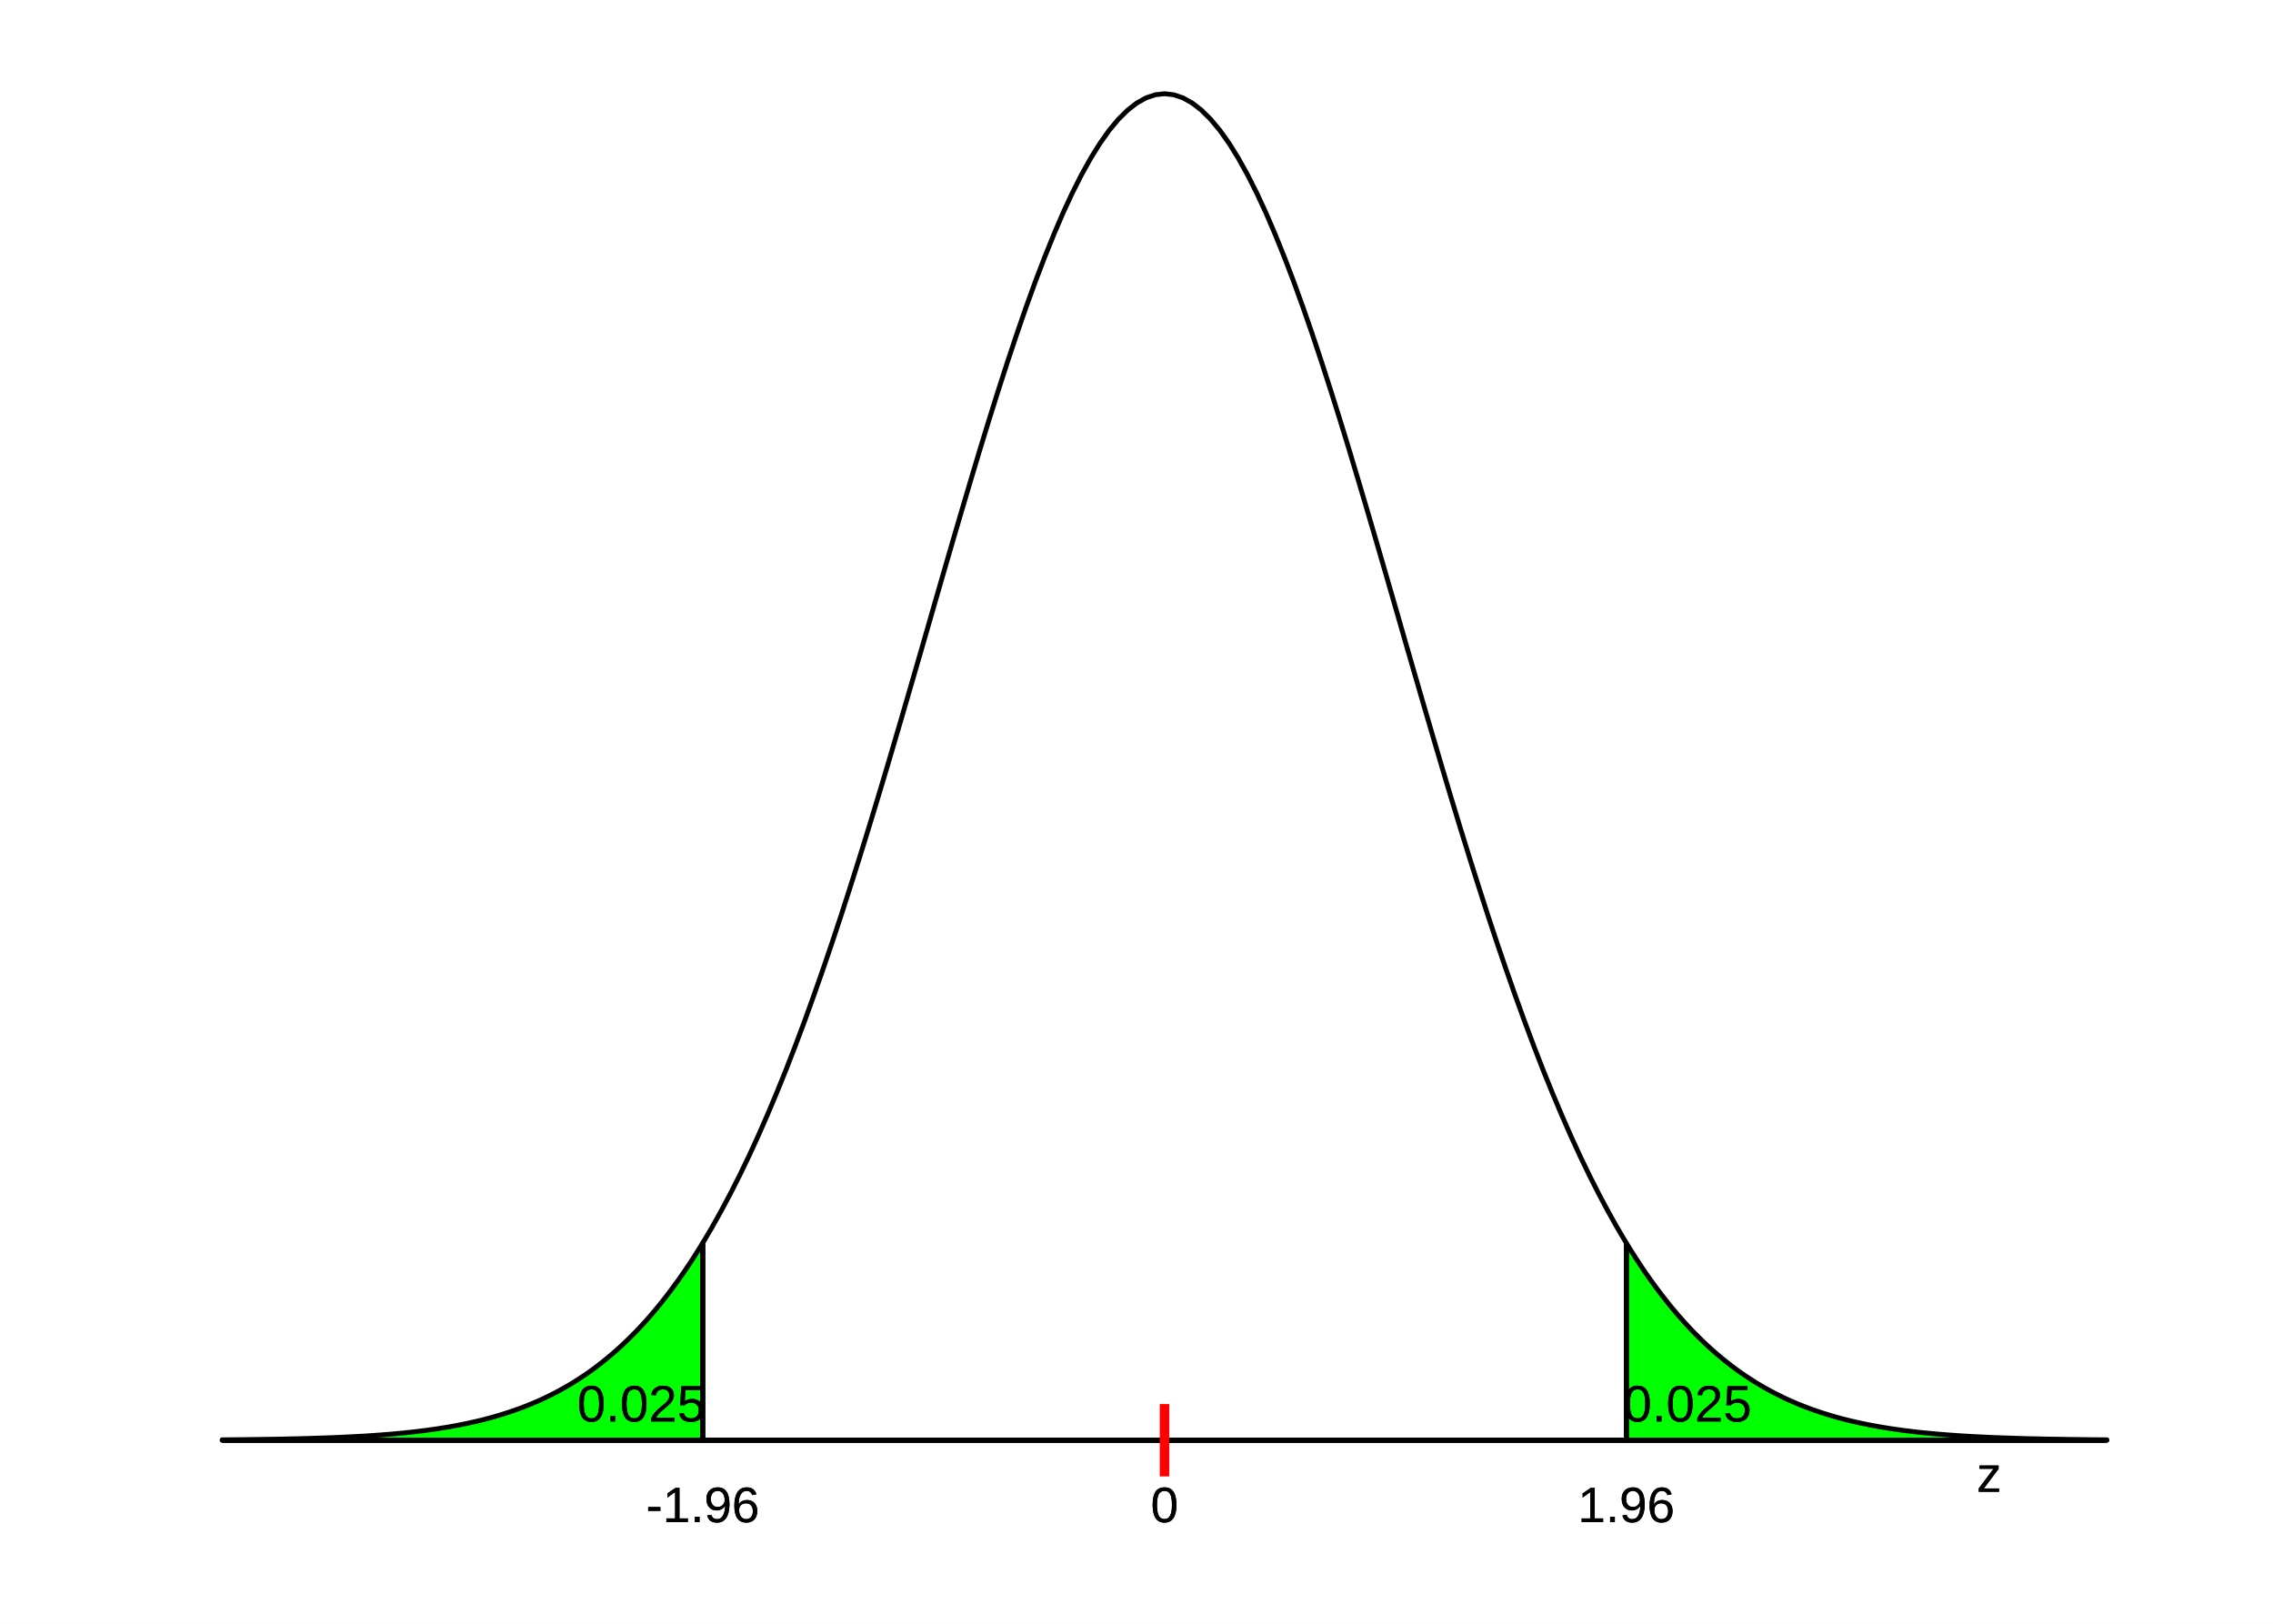
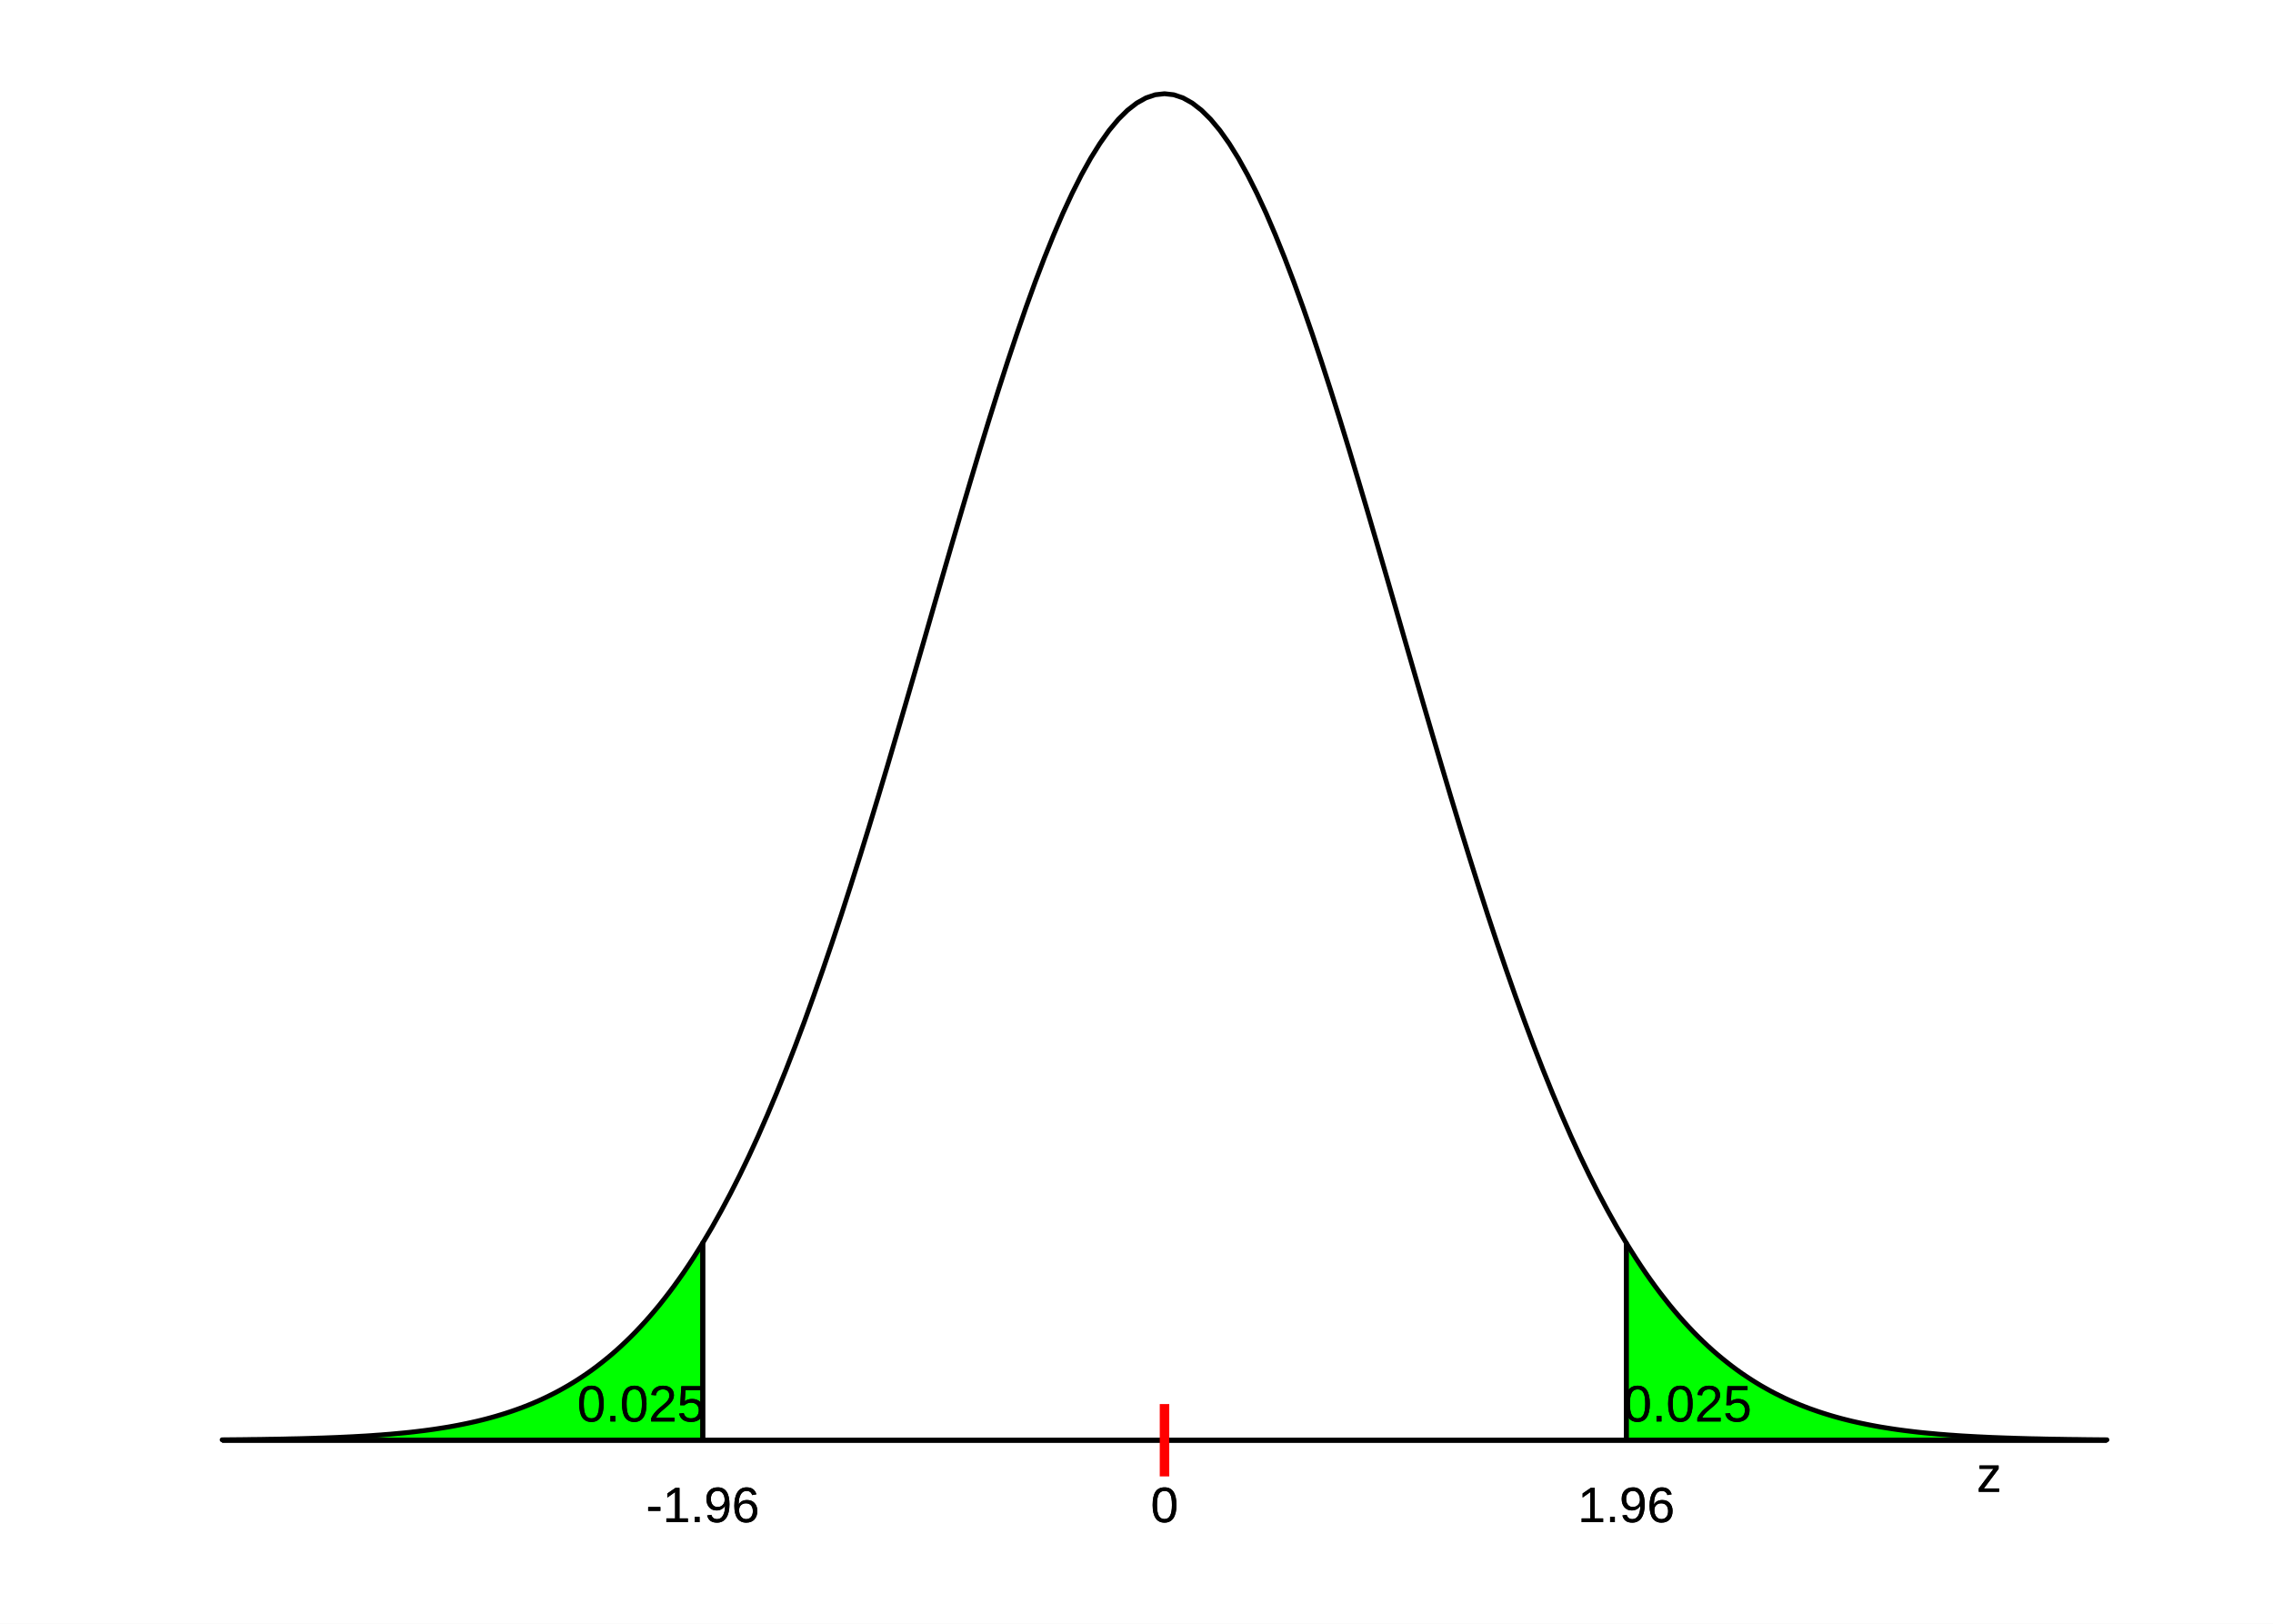
<svg xmlns="http://www.w3.org/2000/svg" viewBox="0 0 504.00 360.00">
  <defs>
    <style type="text/css">
    line, polyline, polygon, path, rect, circle {
      fill: none;
      stroke: #000000;
      stroke-linecap: round;
      stroke-linejoin: round;
      stroke-miterlimit: 10.00;
    }
  </style>
  </defs>
  <rect width="100%" height="100%" style="stroke: none; fill: #FFFFFF;" />
  <defs>
    <clipPath id="cpMTcuOTB8NDk4LjUyfDM0Mi4xMHw1LjQ4">
      <rect x="17.90" y="5.48" width="480.62" height="336.62" />
    </clipPath>
  </defs>
-   <polygon points="49.25,319.22 50.31,319.21 51.38,319.20 52.44,319.19 53.51,319.18 54.57,319.17 55.64,319.15 56.71,319.14 57.77,319.13 58.84,319.11 59.90,319.09 60.97,319.08 62.03,319.06 63.10,319.04 64.17,319.01 65.23,318.99 66.30,318.97 67.36,318.94 68.43,318.91 69.49,318.88 70.56,318.84 71.63,318.81 72.69,318.77 73.76,318.73 74.82,318.69 75.89,318.64 76.95,318.59 78.02,318.54 79.09,318.48 80.15,318.42 81.22,318.36 82.28,318.29 83.35,318.21 84.41,318.14 85.48,318.05 86.55,317.97 87.61,317.87 88.68,317.77 89.74,317.67 90.81,317.56 91.87,317.44 92.94,317.31 94.01,317.18 95.07,317.04 96.14,316.89 97.20,316.73 98.27,316.56 99.34,316.39 100.40,316.20 101.47,316.00 102.53,315.79 103.60,315.57 104.66,315.34 105.73,315.10 106.80,314.84 107.86,314.57 108.93,314.28 109.99,313.98 111.06,313.66 112.12,313.33 113.19,312.98 114.26,312.61 115.32,312.23 116.39,311.82 117.45,311.40 118.52,310.95 119.58,310.49 120.65,310.00 121.72,309.48 122.78,308.95 123.85,308.39 124.91,307.80 125.98,307.19 127.04,306.55 128.11,305.88 129.18,305.18 130.24,304.46 131.31,303.70 132.37,302.91 133.44,302.08 134.50,301.23 135.57,300.34 136.64,299.41 137.70,298.45 138.77,297.44 139.83,296.41 140.90,295.33 141.96,294.21 143.03,293.05 144.10,291.84 145.16,290.60 146.23,289.31 147.29,287.97 148.36,286.59 149.42,285.17 150.49,283.69 151.56,282.17 152.62,280.60 153.69,278.97 154.75,277.30 155.82,275.58 155.82,319.32 154.75,319.32 153.69,319.32 152.62,319.32 151.56,319.32 150.49,319.32 149.42,319.32 148.36,319.32 147.29,319.32 146.23,319.32 145.16,319.32 144.10,319.32 143.03,319.32 141.96,319.32 140.90,319.32 139.83,319.32 138.77,319.32 137.70,319.32 136.64,319.32 135.57,319.32 134.50,319.32 133.44,319.32 132.37,319.32 131.31,319.32 130.24,319.32 129.18,319.32 128.11,319.32 127.04,319.32 125.98,319.32 124.91,319.32 123.85,319.32 122.78,319.32 121.72,319.32 120.65,319.32 119.58,319.32 118.52,319.32 117.45,319.32 116.39,319.32 115.32,319.32 114.26,319.32 113.19,319.32 112.12,319.32 111.06,319.32 109.99,319.32 108.93,319.32 107.86,319.32 106.80,319.32 105.73,319.32 104.66,319.32 103.60,319.32 102.53,319.32 101.47,319.32 100.40,319.32 99.34,319.32 98.27,319.32 97.20,319.32 96.14,319.32 95.07,319.32 94.01,319.32 92.94,319.32 91.87,319.32 90.81,319.32 89.74,319.32 88.68,319.32 87.61,319.32 86.55,319.32 85.48,319.32 84.41,319.32 83.35,319.32 82.28,319.32 81.22,319.32 80.15,319.32 79.09,319.32 78.02,319.32 76.95,319.32 75.89,319.32 74.82,319.32 73.76,319.32 72.69,319.32 71.63,319.32 70.56,319.32 69.49,319.32 68.43,319.32 67.36,319.32 66.30,319.32 65.23,319.32 64.17,319.32 63.10,319.32 62.03,319.32 60.97,319.32 59.90,319.32 58.84,319.32 57.77,319.32 56.71,319.32 55.64,319.32 54.57,319.32 53.51,319.32 52.44,319.32 51.38,319.32 50.31,319.32 49.25,319.32 " style="stroke-width: 1.07; fill: #00FF00;" clip-path="url(#cpMTcuOTB8NDk4LjUyfDM0Mi4xMHw1LjQ4)" />
-   <polygon points="155.82,275.58 157.87,272.12 159.91,268.47 161.96,264.62 164.01,260.57 166.06,256.32 168.11,251.86 170.15,247.20 172.20,242.33 174.25,237.26 176.30,231.99 178.35,226.53 180.39,220.87 182.44,215.03 184.49,209.02 186.54,202.83 188.58,196.49 190.63,190.00 192.68,183.38 194.73,176.64 196.78,169.80 198.82,162.86 200.87,155.86 202.92,148.80 204.97,141.72 207.01,134.62 209.06,127.53 211.11,120.48 213.16,113.49 215.21,106.58 217.25,99.77 219.30,93.09 221.35,86.57 223.40,80.22 225.45,74.08 227.49,68.17 229.54,62.51 231.59,57.13 233.64,52.05 235.68,47.28 237.73,42.86 239.78,38.79 241.83,35.10 243.88,31.81 245.92,28.92 247.97,26.46 250.02,24.43 252.07,22.84 254.11,21.70 256.16,21.01 258.21,20.78 260.26,21.01 262.31,21.70 264.35,22.84 266.40,24.43 268.45,26.46 270.50,28.92 272.55,31.81 274.59,35.10 276.64,38.79 278.69,42.86 280.74,47.28 282.78,52.05 284.83,57.13 286.88,62.51 288.93,68.17 290.98,74.08 293.02,80.22 295.07,86.57 297.12,93.09 299.17,99.77 301.21,106.58 303.26,113.49 305.31,120.48 307.36,127.53 309.41,134.62 311.45,141.72 313.50,148.80 315.55,155.86 317.60,162.86 319.65,169.80 321.69,176.64 323.74,183.38 325.79,190.00 327.84,196.49 329.88,202.83 331.93,209.02 333.98,215.03 336.03,220.87 338.08,226.53 340.12,231.99 342.17,237.26 344.22,242.33 346.27,247.20 348.31,251.86 350.36,256.32 352.41,260.57 354.46,264.62 356.51,268.47 358.55,272.12 360.60,275.58 360.60,319.32 358.55,319.32 356.51,319.32 354.46,319.32 352.41,319.32 350.36,319.32 348.31,319.32 346.27,319.32 344.22,319.32 342.17,319.32 340.12,319.32 338.08,319.32 336.03,319.32 333.98,319.32 331.93,319.32 329.88,319.32 327.84,319.32 325.79,319.32 323.74,319.32 321.69,319.32 319.65,319.32 317.60,319.32 315.55,319.32 313.50,319.32 311.45,319.32 309.41,319.32 307.36,319.32 305.31,319.32 303.26,319.32 301.21,319.32 299.17,319.32 297.12,319.32 295.07,319.32 293.02,319.32 290.98,319.32 288.93,319.32 286.88,319.32 284.83,319.32 282.78,319.32 280.74,319.32 278.69,319.32 276.64,319.32 274.59,319.32 272.55,319.32 270.50,319.32 268.45,319.32 266.40,319.32 264.35,319.32 262.31,319.32 260.26,319.32 258.21,319.32 256.16,319.32 254.11,319.32 252.07,319.32 250.02,319.32 247.97,319.32 245.92,319.32 243.88,319.32 241.83,319.32 239.78,319.32 237.73,319.32 235.68,319.32 233.64,319.32 231.59,319.32 229.54,319.32 227.49,319.32 225.45,319.32 223.40,319.32 221.35,319.32 219.30,319.32 217.25,319.32 215.21,319.32 213.16,319.32 211.11,319.32 209.06,319.32 207.01,319.32 204.97,319.32 202.92,319.32 200.87,319.32 198.82,319.32 196.78,319.32 194.73,319.32 192.68,319.32 190.63,319.32 188.58,319.32 186.54,319.32 184.49,319.32 182.44,319.32 180.39,319.32 178.35,319.32 176.30,319.32 174.25,319.32 172.20,319.32 170.15,319.32 168.11,319.32 166.06,319.32 164.01,319.32 161.96,319.32 159.91,319.32 157.87,319.32 155.82,319.32 " style="stroke-width: 1.07; fill: #FFFFFF;" clip-path="url(#cpMTcuOTB8NDk4LjUyfDM0Mi4xMHw1LjQ4)" />
-   <polygon points="360.60,275.58 361.67,277.30 362.73,278.97 363.80,280.60 364.86,282.17 365.93,283.69 367.00,285.17 368.06,286.59 369.13,287.97 370.19,289.31 371.26,290.60 372.32,291.84 373.39,293.05 374.46,294.21 375.52,295.33 376.59,296.41 377.65,297.44 378.72,298.45 379.78,299.41 380.85,300.34 381.92,301.23 382.98,302.08 384.05,302.91 385.11,303.70 386.18,304.46 387.25,305.18 388.31,305.88 389.38,306.55 390.44,307.19 391.51,307.80 392.57,308.39 393.64,308.95 394.71,309.48 395.77,310.00 396.84,310.49 397.90,310.95 398.97,311.40 400.03,311.82 401.10,312.23 402.17,312.61 403.23,312.98 404.30,313.33 405.36,313.66 406.43,313.98 407.49,314.28 408.56,314.57 409.63,314.84 410.69,315.10 411.76,315.34 412.82,315.57 413.89,315.79 414.95,316.00 416.02,316.20 417.09,316.39 418.15,316.56 419.22,316.73 420.28,316.89 421.35,317.04 422.41,317.18 423.48,317.31 424.55,317.44 425.61,317.56 426.68,317.67 427.74,317.77 428.81,317.87 429.87,317.97 430.94,318.05 432.01,318.14 433.07,318.21 434.14,318.29 435.20,318.36 436.27,318.42 437.33,318.48 438.40,318.54 439.47,318.59 440.53,318.64 441.60,318.69 442.66,318.73 443.73,318.77 444.80,318.81 445.86,318.84 446.93,318.88 447.99,318.91 449.06,318.94 450.12,318.97 451.19,318.99 452.26,319.01 453.32,319.04 454.39,319.06 455.45,319.08 456.52,319.09 457.58,319.11 458.65,319.13 459.72,319.14 460.78,319.15 461.85,319.17 462.91,319.18 463.98,319.19 465.04,319.20 466.11,319.21 467.18,319.22 467.18,319.32 466.11,319.32 465.04,319.32 463.98,319.32 462.91,319.32 461.85,319.32 460.78,319.32 459.72,319.32 458.65,319.32 457.58,319.32 456.52,319.32 455.45,319.32 454.39,319.32 453.32,319.32 452.26,319.32 451.19,319.32 450.12,319.32 449.06,319.32 447.99,319.32 446.93,319.32 445.86,319.32 444.80,319.32 443.73,319.32 442.66,319.32 441.60,319.32 440.53,319.32 439.47,319.32 438.40,319.32 437.33,319.32 436.27,319.32 435.20,319.32 434.14,319.32 433.07,319.32 432.01,319.32 430.94,319.32 429.87,319.32 428.81,319.32 427.74,319.32 426.68,319.32 425.61,319.32 424.55,319.32 423.48,319.32 422.41,319.32 421.35,319.32 420.28,319.32 419.22,319.32 418.15,319.32 417.09,319.32 416.02,319.32 414.95,319.32 413.89,319.32 412.82,319.32 411.76,319.32 410.69,319.32 409.63,319.32 408.56,319.32 407.49,319.32 406.43,319.32 405.36,319.32 404.30,319.32 403.23,319.32 402.17,319.32 401.10,319.32 400.03,319.32 398.97,319.32 397.90,319.32 396.84,319.32 395.77,319.32 394.71,319.32 393.64,319.32 392.57,319.32 391.51,319.32 390.44,319.32 389.38,319.32 388.31,319.32 387.25,319.32 386.18,319.32 385.11,319.32 384.05,319.32 382.98,319.32 381.92,319.32 380.85,319.32 379.78,319.32 378.72,319.32 377.65,319.32 376.59,319.32 375.52,319.32 374.46,319.32 373.39,319.32 372.32,319.32 371.26,319.32 370.19,319.32 369.13,319.32 368.06,319.32 367.00,319.32 365.93,319.32 364.86,319.32 363.80,319.32 362.73,319.32 361.67,319.32 360.60,319.32 " style="stroke-width: 1.07; fill: #00FF00;" clip-path="url(#cpMTcuOTB8NDk4LjUyfDM0Mi4xMHw1LjQ4)" />
+   <polygon points="49.25,319.22 50.31,319.21 51.38,319.20 52.44,319.19 53.51,319.18 54.57,319.17 55.64,319.15 56.71,319.14 57.77,319.13 58.84,319.11 59.90,319.09 60.97,319.08 62.03,319.06 63.10,319.04 64.17,319.01 65.23,318.99 66.30,318.97 67.36,318.94 68.43,318.91 69.49,318.88 70.56,318.84 71.63,318.81 72.69,318.77 73.76,318.73 74.82,318.69 75.89,318.64 76.95,318.59 78.02,318.54 79.09,318.48 80.15,318.42 81.22,318.36 82.28,318.29 83.35,318.21 84.41,318.14 85.48,318.05 86.55,317.97 87.61,317.87 88.68,317.77 89.74,317.67 90.81,317.56 91.87,317.44 92.94,317.31 94.01,317.18 95.07,317.04 96.14,316.89 97.20,316.73 98.27,316.56 99.34,316.39 100.40,316.20 101.47,316.00 102.53,315.79 103.60,315.57 104.66,315.34 105.73,315.10 106.80,314.84 107.86,314.57 108.93,314.28 109.99,313.98 111.06,313.66 112.12,313.33 113.19,312.98 114.26,312.61 115.32,312.23 116.39,311.82 117.45,311.40 118.52,310.95 119.58,310.49 120.65,310.00 121.72,309.48 122.78,308.95 123.85,308.39 124.91,307.80 125.98,307.19 127.04,306.55 128.11,305.88 129.18,305.18 130.24,304.46 131.31,303.70 132.37,302.91 133.44,302.08 134.50,301.23 135.57,300.34 136.64,299.41 137.70,298.45 138.77,297.44 139.83,296.41 140.90,295.33 141.96,294.21 143.03,293.05 144.10,291.84 145.16,290.60 146.23,289.31 147.29,287.97 148.36,286.59 149.42,285.17 150.49,283.69 151.56,282.17 152.62,280.60 153.69,278.97 154.75,277.30 155.82,275.58 155.82,319.32 154.75,319.32 153.69,319.32 152.62,319.32 151.56,319.32 150.49,319.32 149.42,319.32 148.36,319.32 147.29,319.32 146.23,319.32 145.16,319.32 144.10,319.32 143.03,319.32 141.96,319.32 140.90,319.32 139.83,319.32 138.77,319.32 137.70,319.32 136.64,319.32 135.57,319.32 134.50,319.32 133.44,319.32 132.37,319.32 131.31,319.32 130.24,319.32 129.18,319.32 128.11,319.32 127.04,319.32 125.98,319.32 124.91,319.32 123.85,319.32 122.78,319.32 121.72,319.32 120.65,319.32 119.58,319.32 118.52,319.32 117.45,319.32 116.39,319.32 115.32,319.32 114.26,319.32 113.19,319.32 112.12,319.32 111.06,319.32 109.99,319.32 108.93,319.32 107.86,319.32 106.80,319.32 105.73,319.32 104.66,319.32 103.60,319.32 102.53,319.32 101.47,319.32 100.40,319.32 99.34,319.32 98.27,319.32 97.20,319.32 96.14,319.32 95.07,319.32 94.01,319.32 92.94,319.32 91.87,319.32 90.81,319.32 89.74,319.32 88.68,319.32 87.61,319.32 86.55,319.32 85.48,319.32 84.41,319.32 83.35,319.32 82.28,319.32 81.22,319.32 80.15,319.32 79.09,319.32 78.02,319.32 76.95,319.32 75.89,319.32 74.82,319.32 73.76,319.32 72.69,319.32 71.63,319.32 70.56,319.32 69.49,319.32 68.43,319.32 67.36,319.32 66.30,319.32 65.23,319.32 64.17,319.32 63.10,319.32 62.03,319.32 60.97,319.32 59.90,319.32 58.84,319.32 57.77,319.32 56.71,319.32 55.64,319.32 54.57,319.32 53.51,319.32 52.44,319.32 51.38,319.32 50.31,319.32 49.25,319.32 " style="stroke-width: 0.00; stroke: none; fill: #00FF00;" clip-path="url(#cpMTcuOTB8NDk4LjUyfDM0Mi4xMHw1LjQ4)" />
+   <polyline points="49.25,319.22 50.31,319.21 51.38,319.20 52.44,319.19 53.51,319.18 54.57,319.17 55.64,319.15 56.71,319.14 57.77,319.13 58.84,319.11 59.90,319.09 60.97,319.08 62.03,319.06 63.10,319.04 64.17,319.01 65.23,318.99 66.30,318.97 67.36,318.94 68.43,318.91 69.49,318.88 70.56,318.84 71.63,318.81 72.69,318.77 73.76,318.73 74.82,318.69 75.89,318.64 76.95,318.59 78.02,318.54 79.09,318.48 80.15,318.42 81.22,318.36 82.28,318.29 83.35,318.21 84.41,318.14 85.48,318.05 86.55,317.97 87.61,317.87 88.68,317.77 89.74,317.67 90.81,317.56 91.87,317.44 92.94,317.31 94.01,317.18 95.07,317.04 96.14,316.89 97.20,316.73 98.27,316.56 99.34,316.39 100.40,316.20 101.47,316.00 102.53,315.79 103.60,315.57 104.66,315.34 105.73,315.10 106.80,314.84 107.86,314.57 108.93,314.28 109.99,313.98 111.06,313.66 112.12,313.33 113.19,312.98 114.26,312.61 115.32,312.23 116.39,311.82 117.45,311.40 118.52,310.95 119.58,310.49 120.65,310.00 121.72,309.48 122.78,308.95 123.85,308.39 124.91,307.80 125.98,307.19 127.04,306.55 128.11,305.88 129.18,305.18 130.24,304.46 131.31,303.70 132.37,302.91 133.44,302.08 134.50,301.23 135.57,300.34 136.64,299.41 137.70,298.45 138.77,297.44 139.83,296.41 140.90,295.33 141.96,294.21 143.03,293.05 144.10,291.84 145.16,290.60 146.23,289.31 147.29,287.97 148.36,286.59 149.42,285.17 150.49,283.69 151.56,282.17 152.62,280.60 153.69,278.97 154.75,277.30 155.82,275.58 " style="stroke-width: 1.07;" clip-path="url(#cpMTcuOTB8NDk4LjUyfDM0Mi4xMHw1LjQ4)" />
+   <polygon points="155.82,275.58 157.87,272.12 159.91,268.47 161.96,264.62 164.01,260.57 166.06,256.32 168.11,251.86 170.15,247.20 172.20,242.33 174.25,237.26 176.30,231.99 178.35,226.53 180.39,220.87 182.44,215.03 184.49,209.02 186.54,202.83 188.58,196.49 190.63,190.00 192.68,183.38 194.73,176.64 196.78,169.80 198.82,162.86 200.87,155.86 202.92,148.80 204.97,141.72 207.01,134.62 209.06,127.53 211.11,120.48 213.16,113.49 215.21,106.58 217.25,99.77 219.30,93.09 221.35,86.57 223.40,80.22 225.45,74.08 227.49,68.17 229.54,62.51 231.59,57.13 233.64,52.05 235.68,47.28 237.73,42.86 239.78,38.79 241.83,35.10 243.88,31.81 245.92,28.92 247.97,26.46 250.02,24.43 252.07,22.84 254.11,21.70 256.16,21.01 258.21,20.78 260.26,21.01 262.31,21.70 264.35,22.84 266.40,24.43 268.45,26.46 270.50,28.92 272.55,31.81 274.59,35.10 276.64,38.79 278.69,42.86 280.74,47.28 282.78,52.05 284.83,57.13 286.88,62.51 288.93,68.17 290.98,74.08 293.02,80.22 295.07,86.57 297.12,93.09 299.17,99.77 301.21,106.58 303.26,113.49 305.31,120.48 307.36,127.53 309.41,134.62 311.45,141.72 313.50,148.80 315.55,155.86 317.60,162.86 319.65,169.80 321.69,176.64 323.74,183.38 325.79,190.00 327.84,196.49 329.88,202.83 331.93,209.02 333.98,215.03 336.03,220.87 338.08,226.53 340.12,231.99 342.17,237.26 344.22,242.33 346.27,247.20 348.31,251.86 350.36,256.32 352.41,260.57 354.46,264.62 356.51,268.47 358.55,272.12 360.60,275.58 360.60,319.32 358.55,319.32 356.51,319.32 354.46,319.32 352.41,319.32 350.36,319.32 348.31,319.32 346.27,319.32 344.22,319.32 342.17,319.32 340.12,319.32 338.08,319.32 336.03,319.32 333.98,319.32 331.93,319.32 329.88,319.32 327.84,319.32 325.79,319.32 323.74,319.32 321.69,319.32 319.65,319.32 317.60,319.32 315.55,319.32 313.50,319.32 311.45,319.32 309.41,319.32 307.36,319.32 305.31,319.32 303.26,319.32 301.21,319.32 299.17,319.32 297.12,319.32 295.07,319.32 293.02,319.32 290.98,319.32 288.93,319.32 286.88,319.32 284.83,319.32 282.78,319.32 280.74,319.32 278.69,319.32 276.64,319.32 274.59,319.32 272.55,319.32 270.50,319.32 268.45,319.32 266.40,319.32 264.35,319.32 262.31,319.32 260.26,319.32 258.21,319.32 256.16,319.32 254.11,319.32 252.07,319.32 250.02,319.32 247.97,319.32 245.92,319.32 243.88,319.32 241.83,319.32 239.78,319.32 237.73,319.32 235.68,319.32 233.64,319.32 231.59,319.32 229.54,319.32 227.49,319.32 225.45,319.32 223.40,319.32 221.35,319.32 219.30,319.32 217.25,319.32 215.21,319.32 213.16,319.32 211.11,319.32 209.06,319.32 207.01,319.32 204.97,319.32 202.92,319.32 200.87,319.32 198.82,319.32 196.78,319.32 194.73,319.32 192.68,319.32 190.63,319.32 188.58,319.32 186.54,319.32 184.49,319.32 182.44,319.32 180.39,319.32 178.35,319.32 176.30,319.32 174.25,319.32 172.20,319.32 170.15,319.32 168.11,319.32 166.06,319.32 164.01,319.32 161.96,319.32 159.91,319.32 157.87,319.32 155.82,319.32 " style="stroke-width: 0.00; stroke: none; fill: #FFFFFF;" clip-path="url(#cpMTcuOTB8NDk4LjUyfDM0Mi4xMHw1LjQ4)" />
+   <polyline points="155.82,275.58 157.87,272.12 159.91,268.47 161.96,264.62 164.01,260.57 166.06,256.32 168.11,251.86 170.15,247.20 172.20,242.33 174.25,237.26 176.30,231.99 178.35,226.53 180.39,220.87 182.44,215.03 184.49,209.02 186.54,202.83 188.58,196.49 190.63,190.00 192.68,183.38 194.73,176.64 196.78,169.80 198.82,162.86 200.87,155.86 202.92,148.80 204.97,141.72 207.01,134.62 209.06,127.53 211.11,120.48 213.16,113.49 215.21,106.58 217.25,99.77 219.30,93.09 221.35,86.57 223.40,80.22 225.45,74.08 227.49,68.17 229.54,62.51 231.59,57.13 233.64,52.05 235.68,47.28 237.73,42.86 239.78,38.79 241.83,35.10 243.88,31.81 245.92,28.92 247.97,26.46 250.02,24.43 252.07,22.84 254.11,21.70 256.16,21.01 258.21,20.78 260.26,21.01 262.31,21.70 264.35,22.84 266.40,24.43 268.45,26.46 270.50,28.92 272.55,31.81 274.59,35.10 276.64,38.79 278.69,42.86 280.74,47.28 282.78,52.05 284.83,57.13 286.88,62.51 288.93,68.17 290.98,74.08 293.02,80.22 295.07,86.57 297.12,93.09 299.17,99.77 301.21,106.58 303.26,113.49 305.31,120.48 307.36,127.53 309.41,134.62 311.45,141.72 313.50,148.80 315.55,155.86 317.60,162.86 319.65,169.80 321.69,176.64 323.74,183.38 325.79,190.00 327.84,196.49 329.88,202.83 331.93,209.02 333.98,215.03 336.03,220.87 338.08,226.53 340.12,231.99 342.17,237.26 344.22,242.33 346.27,247.20 348.31,251.86 350.36,256.32 352.41,260.57 354.46,264.62 356.51,268.47 358.55,272.12 360.60,275.58 " style="stroke-width: 1.07;" clip-path="url(#cpMTcuOTB8NDk4LjUyfDM0Mi4xMHw1LjQ4)" />
+   <polygon points="360.60,275.58 361.67,277.30 362.73,278.97 363.80,280.60 364.86,282.17 365.93,283.69 367.00,285.17 368.06,286.59 369.13,287.97 370.19,289.31 371.26,290.60 372.32,291.84 373.39,293.05 374.46,294.21 375.52,295.33 376.59,296.41 377.65,297.44 378.72,298.45 379.78,299.41 380.85,300.34 381.92,301.23 382.98,302.08 384.05,302.91 385.11,303.70 386.18,304.46 387.25,305.18 388.31,305.88 389.38,306.55 390.44,307.19 391.51,307.80 392.57,308.39 393.64,308.95 394.71,309.48 395.77,310.00 396.84,310.49 397.90,310.95 398.97,311.40 400.03,311.82 401.10,312.23 402.17,312.61 403.23,312.98 404.30,313.33 405.36,313.66 406.43,313.98 407.49,314.28 408.56,314.57 409.63,314.84 410.69,315.10 411.76,315.34 412.82,315.57 413.89,315.79 414.95,316.00 416.02,316.20 417.09,316.39 418.15,316.56 419.22,316.73 420.28,316.89 421.35,317.04 422.41,317.18 423.48,317.31 424.55,317.44 425.61,317.56 426.68,317.67 427.74,317.77 428.81,317.87 429.87,317.97 430.94,318.05 432.01,318.14 433.07,318.21 434.14,318.29 435.20,318.36 436.27,318.42 437.33,318.48 438.40,318.54 439.47,318.59 440.53,318.64 441.60,318.69 442.66,318.73 443.73,318.77 444.80,318.81 445.86,318.84 446.93,318.88 447.99,318.91 449.06,318.94 450.12,318.97 451.19,318.99 452.26,319.01 453.32,319.04 454.39,319.06 455.45,319.08 456.52,319.09 457.58,319.11 458.65,319.13 459.72,319.14 460.78,319.15 461.85,319.17 462.91,319.18 463.98,319.19 465.04,319.20 466.11,319.21 467.18,319.22 467.18,319.32 466.11,319.32 465.04,319.32 463.98,319.32 462.91,319.32 461.85,319.32 460.78,319.32 459.72,319.32 458.65,319.32 457.58,319.32 456.52,319.32 455.45,319.32 454.39,319.32 453.32,319.32 452.26,319.32 451.19,319.32 450.12,319.32 449.06,319.32 447.99,319.32 446.93,319.32 445.86,319.32 444.80,319.32 443.73,319.32 442.66,319.32 441.60,319.32 440.53,319.32 439.47,319.32 438.40,319.32 437.33,319.32 436.27,319.32 435.20,319.32 434.14,319.32 433.07,319.32 432.01,319.32 430.94,319.32 429.87,319.32 428.81,319.32 427.74,319.32 426.68,319.32 425.61,319.32 424.55,319.32 423.48,319.32 422.41,319.32 421.35,319.32 420.28,319.32 419.22,319.32 418.15,319.32 417.09,319.32 416.02,319.32 414.95,319.32 413.89,319.32 412.82,319.32 411.76,319.32 410.69,319.32 409.63,319.32 408.56,319.32 407.49,319.32 406.43,319.32 405.36,319.32 404.30,319.32 403.23,319.32 402.17,319.32 401.10,319.32 400.03,319.32 398.97,319.32 397.90,319.32 396.84,319.32 395.77,319.32 394.71,319.32 393.64,319.32 392.57,319.32 391.51,319.32 390.44,319.32 389.38,319.32 388.31,319.32 387.25,319.32 386.18,319.32 385.11,319.32 384.05,319.32 382.98,319.32 381.92,319.32 380.85,319.32 379.78,319.32 378.72,319.32 377.65,319.32 376.59,319.32 375.52,319.32 374.46,319.32 373.39,319.32 372.32,319.32 371.26,319.32 370.19,319.32 369.13,319.32 368.06,319.32 367.00,319.32 365.93,319.32 364.86,319.32 363.80,319.32 362.73,319.32 361.67,319.32 360.60,319.32 " style="stroke-width: 0.00; stroke: none; fill: #00FF00;" clip-path="url(#cpMTcuOTB8NDk4LjUyfDM0Mi4xMHw1LjQ4)" />
+   <polyline points="360.60,275.58 361.67,277.30 362.73,278.97 363.80,280.60 364.86,282.17 365.93,283.69 367.00,285.17 368.06,286.59 369.13,287.97 370.19,289.31 371.26,290.60 372.32,291.84 373.39,293.05 374.46,294.21 375.52,295.33 376.59,296.41 377.65,297.44 378.72,298.45 379.78,299.41 380.85,300.34 381.92,301.23 382.98,302.08 384.05,302.91 385.11,303.70 386.18,304.46 387.25,305.18 388.31,305.88 389.38,306.55 390.44,307.19 391.51,307.80 392.57,308.39 393.64,308.95 394.71,309.48 395.77,310.00 396.84,310.49 397.90,310.95 398.97,311.40 400.03,311.82 401.10,312.23 402.17,312.61 403.23,312.98 404.30,313.33 405.36,313.66 406.43,313.98 407.49,314.28 408.56,314.57 409.63,314.84 410.69,315.10 411.76,315.34 412.82,315.57 413.89,315.79 414.95,316.00 416.02,316.20 417.09,316.39 418.15,316.56 419.22,316.73 420.28,316.89 421.35,317.04 422.41,317.18 423.48,317.31 424.55,317.44 425.61,317.56 426.68,317.67 427.74,317.77 428.81,317.87 429.87,317.97 430.94,318.05 432.01,318.14 433.07,318.21 434.14,318.29 435.20,318.36 436.27,318.42 437.33,318.48 438.40,318.54 439.47,318.59 440.53,318.64 441.60,318.69 442.66,318.73 443.73,318.77 444.80,318.81 445.86,318.84 446.93,318.88 447.99,318.91 449.06,318.94 450.12,318.97 451.19,318.99 452.26,319.01 453.32,319.04 454.39,319.06 455.45,319.08 456.52,319.09 457.58,319.11 458.65,319.13 459.72,319.14 460.78,319.15 461.85,319.17 462.91,319.18 463.98,319.19 465.04,319.20 466.11,319.21 467.18,319.22 " style="stroke-width: 1.07;" clip-path="url(#cpMTcuOTB8NDk4LjUyfDM0Mi4xMHw1LjQ4)" />
  <line x1="49.25" y1="319.32" x2="467.18" y2="319.32" style="stroke-width: 1.07; stroke-linecap: butt;" clip-path="url(#cpMTcuOTB8NDk4LjUyfDM0Mi4xMHw1LjQ4)" />
  <line x1="49.25" y1="319.32" x2="467.18" y2="319.32" style="stroke-width: 1.07; stroke-linecap: butt;" clip-path="url(#cpMTcuOTB8NDk4LjUyfDM0Mi4xMHw1LjQ4)" />
  <line x1="360.60" y1="319.32" x2="360.60" y2="275.58" style="stroke-width: 1.07; stroke-linecap: butt;" clip-path="url(#cpMTcuOTB8NDk4LjUyfDM0Mi4xMHw1LjQ4)" />
  <line x1="360.60" y1="319.32" x2="360.60" y2="275.58" style="stroke-width: 1.07; stroke-linecap: butt;" clip-path="url(#cpMTcuOTB8NDk4LjUyfDM0Mi4xMHw1LjQ4)" />
  <line x1="155.82" y1="319.32" x2="155.82" y2="275.58" style="stroke-width: 1.07; stroke-linecap: butt;" clip-path="url(#cpMTcuOTB8NDk4LjUyfDM0Mi4xMHw1LjQ4)" />
  <line x1="155.82" y1="319.32" x2="155.82" y2="275.58" style="stroke-width: 1.07; stroke-linecap: butt;" clip-path="url(#cpMTcuOTB8NDk4LjUyfDM0Mi4xMHw1LjQ4)" />
  <g clip-path="url(#cpMTcuOTB8NDk4LjUyfDM0Mi4xMHw1LjQ4)">
    <text x="255.14" y="337.48" style="font-size: 11.04px; font-family: Arial;" textLength="6.14px" lengthAdjust="spacingAndGlyphs">0</text>
  </g>
  <g clip-path="url(#cpMTcuOTB8NDk4LjUyfDM0Mi4xMHw1LjQ4)">
    <text x="255.14" y="337.48" style="font-size: 11.04px; font-family: Arial;" textLength="6.14px" lengthAdjust="spacingAndGlyphs">0</text>
  </g>
  <g clip-path="url(#cpMTcuOTB8NDk4LjUyfDM0Mi4xMHw1LjQ4)">
    <text x="143.24" y="337.48" style="font-size: 11.04px; font-family: Arial;" textLength="25.16px" lengthAdjust="spacingAndGlyphs">-1.96</text>
  </g>
  <g clip-path="url(#cpMTcuOTB8NDk4LjUyfDM0Mi4xMHw1LjQ4)">
    <text x="143.24" y="337.48" style="font-size: 11.04px; font-family: Arial;" textLength="25.16px" lengthAdjust="spacingAndGlyphs">-1.96</text>
  </g>
  <g clip-path="url(#cpMTcuOTB8NDk4LjUyfDM0Mi4xMHw1LjQ4)">
    <text x="349.86" y="337.48" style="font-size: 11.04px; font-family: Arial;" textLength="21.49px" lengthAdjust="spacingAndGlyphs">1.96</text>
  </g>
  <g clip-path="url(#cpMTcuOTB8NDk4LjUyfDM0Mi4xMHw1LjQ4)">
    <text x="349.86" y="337.48" style="font-size: 11.04px; font-family: Arial;" textLength="21.49px" lengthAdjust="spacingAndGlyphs">1.96</text>
  </g>
  <g clip-path="url(#cpMTcuOTB8NDk4LjUyfDM0Mi4xMHw1LjQ4)">
    <text x="438.30" y="330.75" style="font-size: 11.04px; font-family: Arial;" textLength="5.52px" lengthAdjust="spacingAndGlyphs">z</text>
  </g>
  <g clip-path="url(#cpMTcuOTB8NDk4LjUyfDM0Mi4xMHw1LjQ4)">
    <text x="438.30" y="330.75" style="font-size: 11.04px; font-family: Arial;" textLength="5.52px" lengthAdjust="spacingAndGlyphs">z</text>
  </g>
  <g clip-path="url(#cpMTcuOTB8NDk4LjUyfDM0Mi4xMHw1LjQ4)">
    <text x="359.95" y="315.16" style="font-size: 11.38px; font-family: Arial;" textLength="28.48px" lengthAdjust="spacingAndGlyphs">0.025</text>
  </g>
  <g clip-path="url(#cpMTcuOTB8NDk4LjUyfDM0Mi4xMHw1LjQ4)">
    <text x="359.95" y="315.16" style="font-size: 11.38px; font-family: Arial;" textLength="28.48px" lengthAdjust="spacingAndGlyphs">0.025</text>
  </g>
  <g clip-path="url(#cpMTcuOTB8NDk4LjUyfDM0Mi4xMHw1LjQ4)">
    <text x="127.99" y="315.16" style="font-size: 11.38px; font-family: Arial;" textLength="28.48px" lengthAdjust="spacingAndGlyphs">0.025</text>
  </g>
  <g clip-path="url(#cpMTcuOTB8NDk4LjUyfDM0Mi4xMHw1LjQ4)">
    <text x="127.99" y="315.16" style="font-size: 11.38px; font-family: Arial;" textLength="28.48px" lengthAdjust="spacingAndGlyphs">0.025</text>
  </g>
  <rect x="257.69" y="311.83" width="1.04" height="14.97" style="stroke-width: 1.07; stroke: #FF0000; stroke-linecap: square; stroke-linejoin: miter; fill: #595959;" clip-path="url(#cpMTcuOTB8NDk4LjUyfDM0Mi4xMHw1LjQ4)" />
  <defs>
    <clipPath id="cpMC4wMHw1MDQuMDB8MzYwLjAwfDAuMDA=">
      <rect x="0.00" y="0.00" width="504.00" height="360.00" />
    </clipPath>
  </defs>
</svg>
